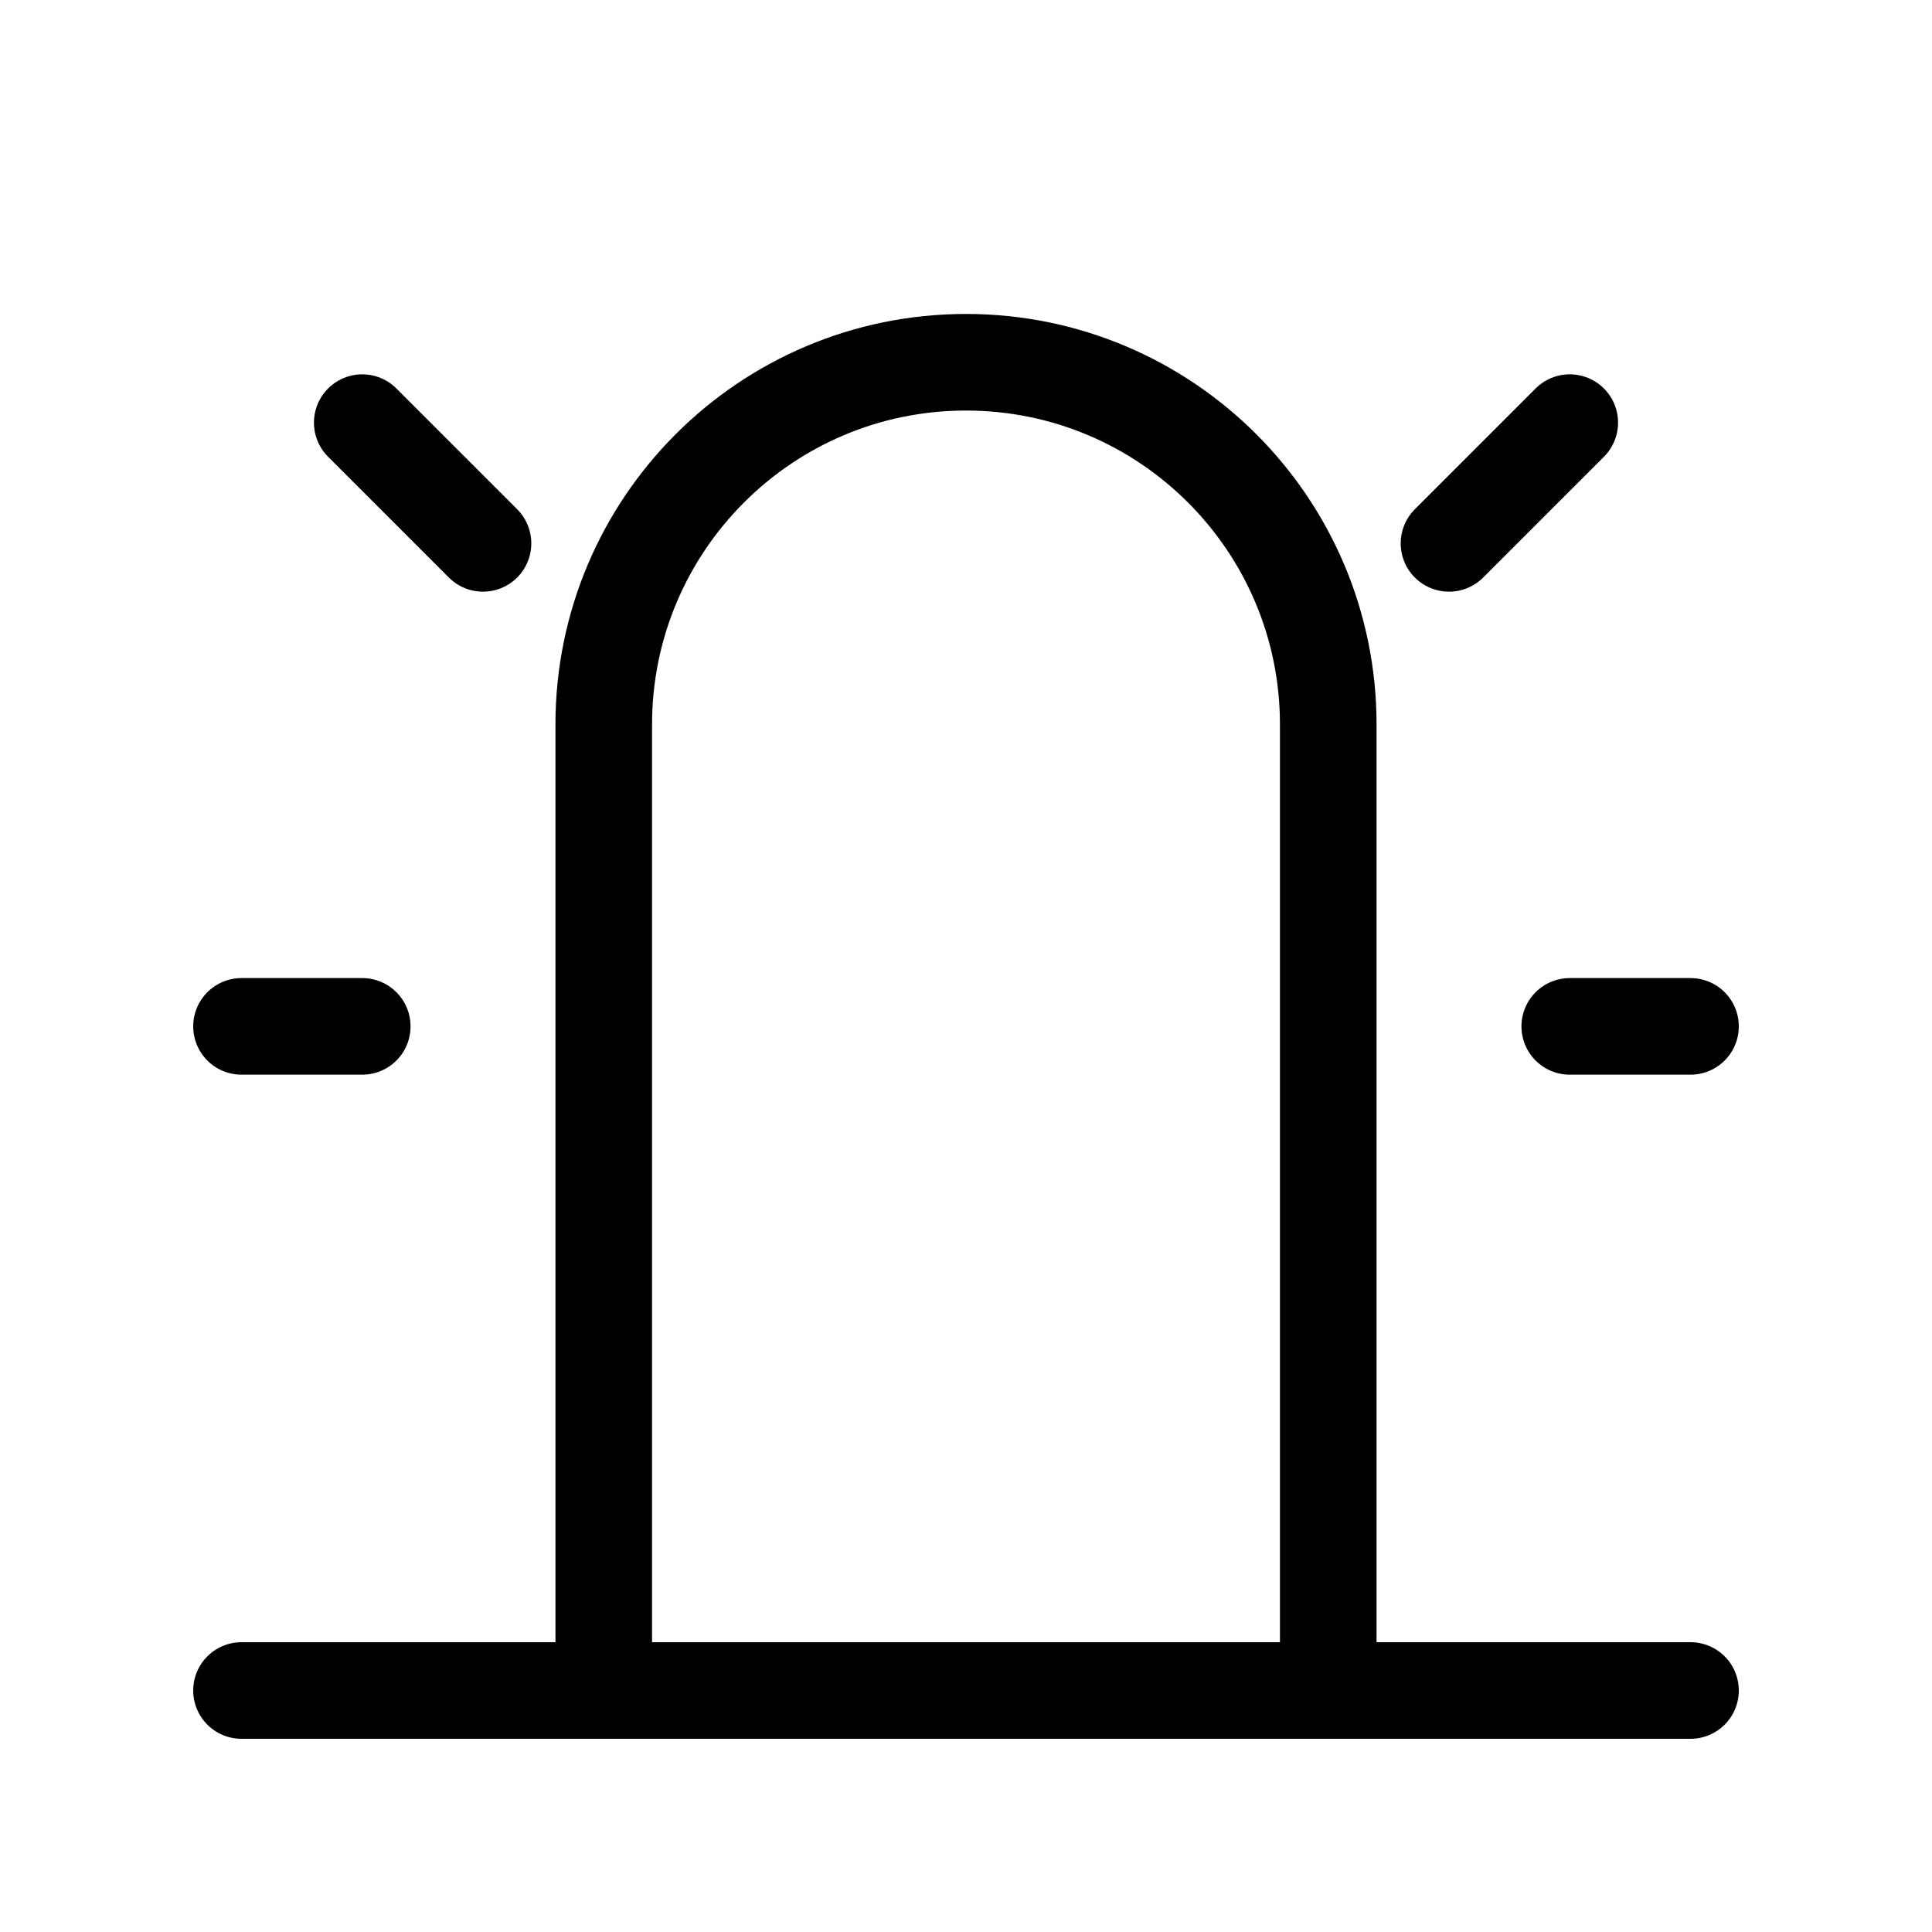
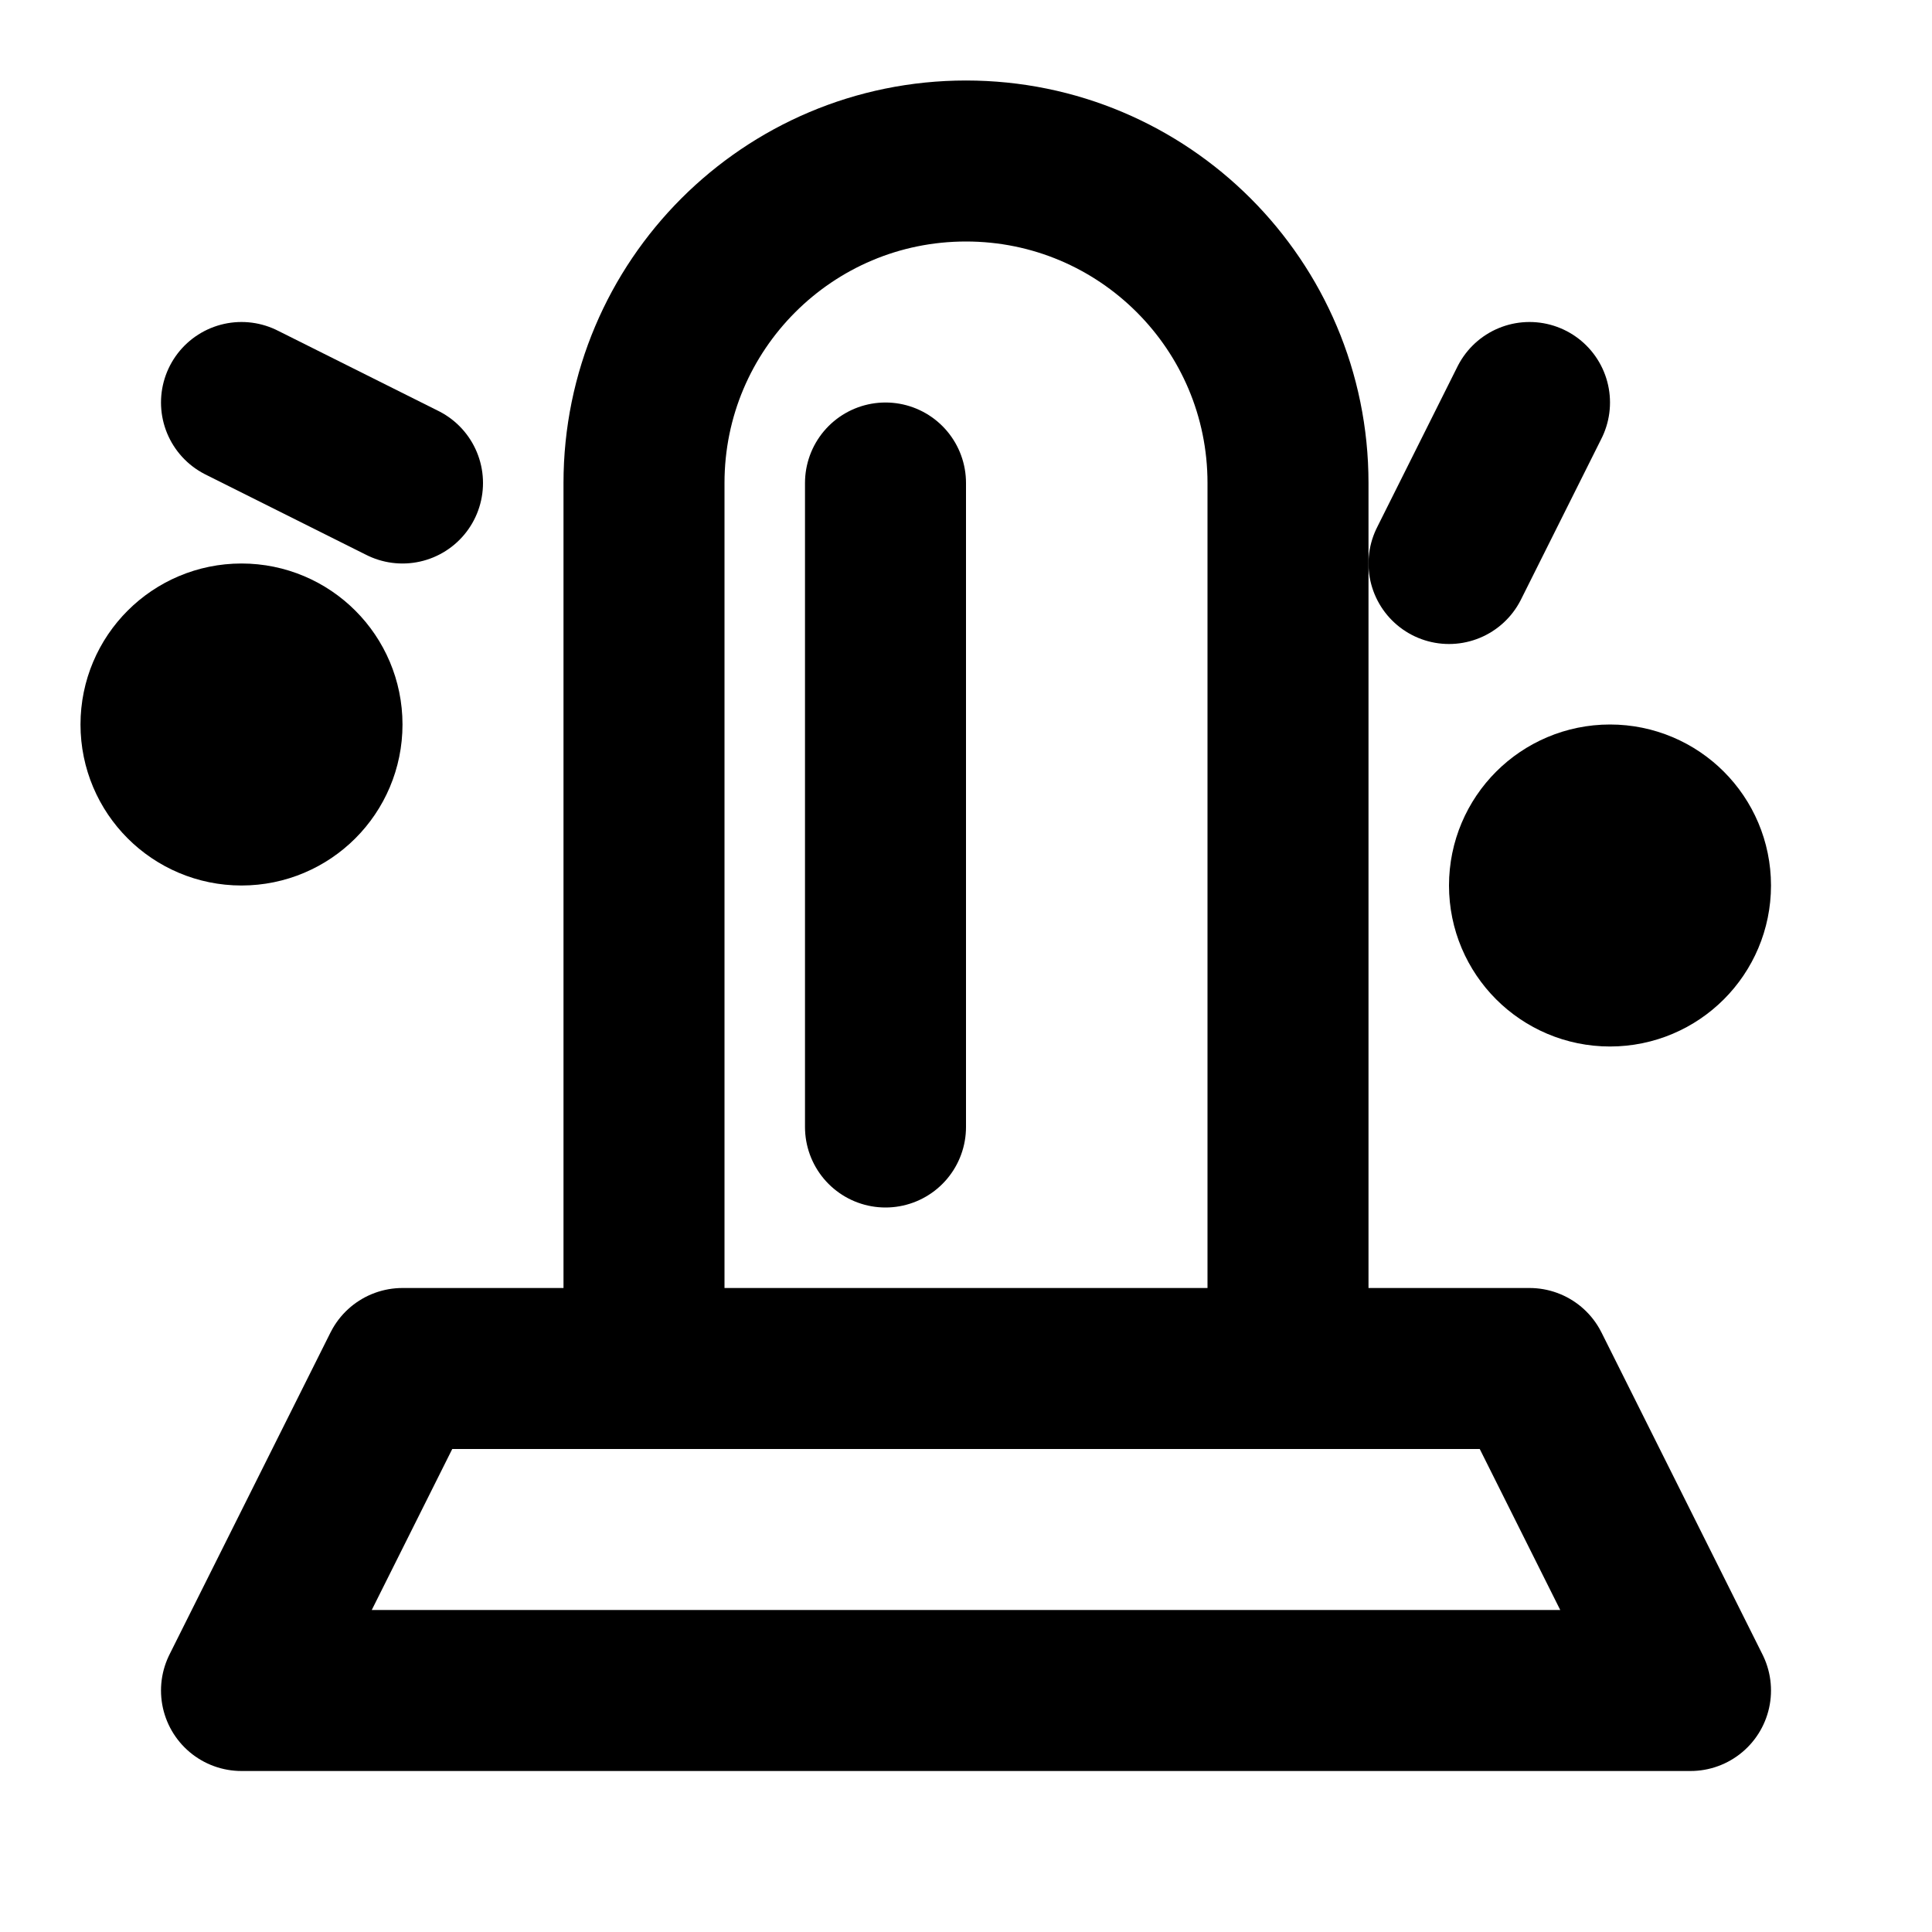
- <svg xmlns="http://www.w3.org/2000/svg" viewBox="0 0 32 32" fill="none" stroke="currentColor" stroke-width="1.6" stroke-linecap="round" stroke-linejoin="round">
-   <path d="M4 28h24M10 28V12a6 6 0 0 1 12 0v16M6 7l2 2M26 7l-2 2M4 17h2M26 17h2" />
+ <svg xmlns="http://www.w3.org/2000/svg" width="24" height="24" viewBox="0 0 24 24" fill="none" stroke="currentColor" stroke-width="2" stroke-linecap="round" stroke-linejoin="round" data-category="Hajj &amp; Umrah" data-tags="jamarat,hajj,umrah">
+   <path d="M8 17V6a4 4 0 0 1 8 0v11M5 17h14l2 4H3l2-4ZM11 6v8" />
+   <circle cx="3" cy="9" r="1" />
+   <circle cx="20" cy="11" r="1" />
+   <path d="m3 5 2 1m14-1-1 2" />
</svg>
